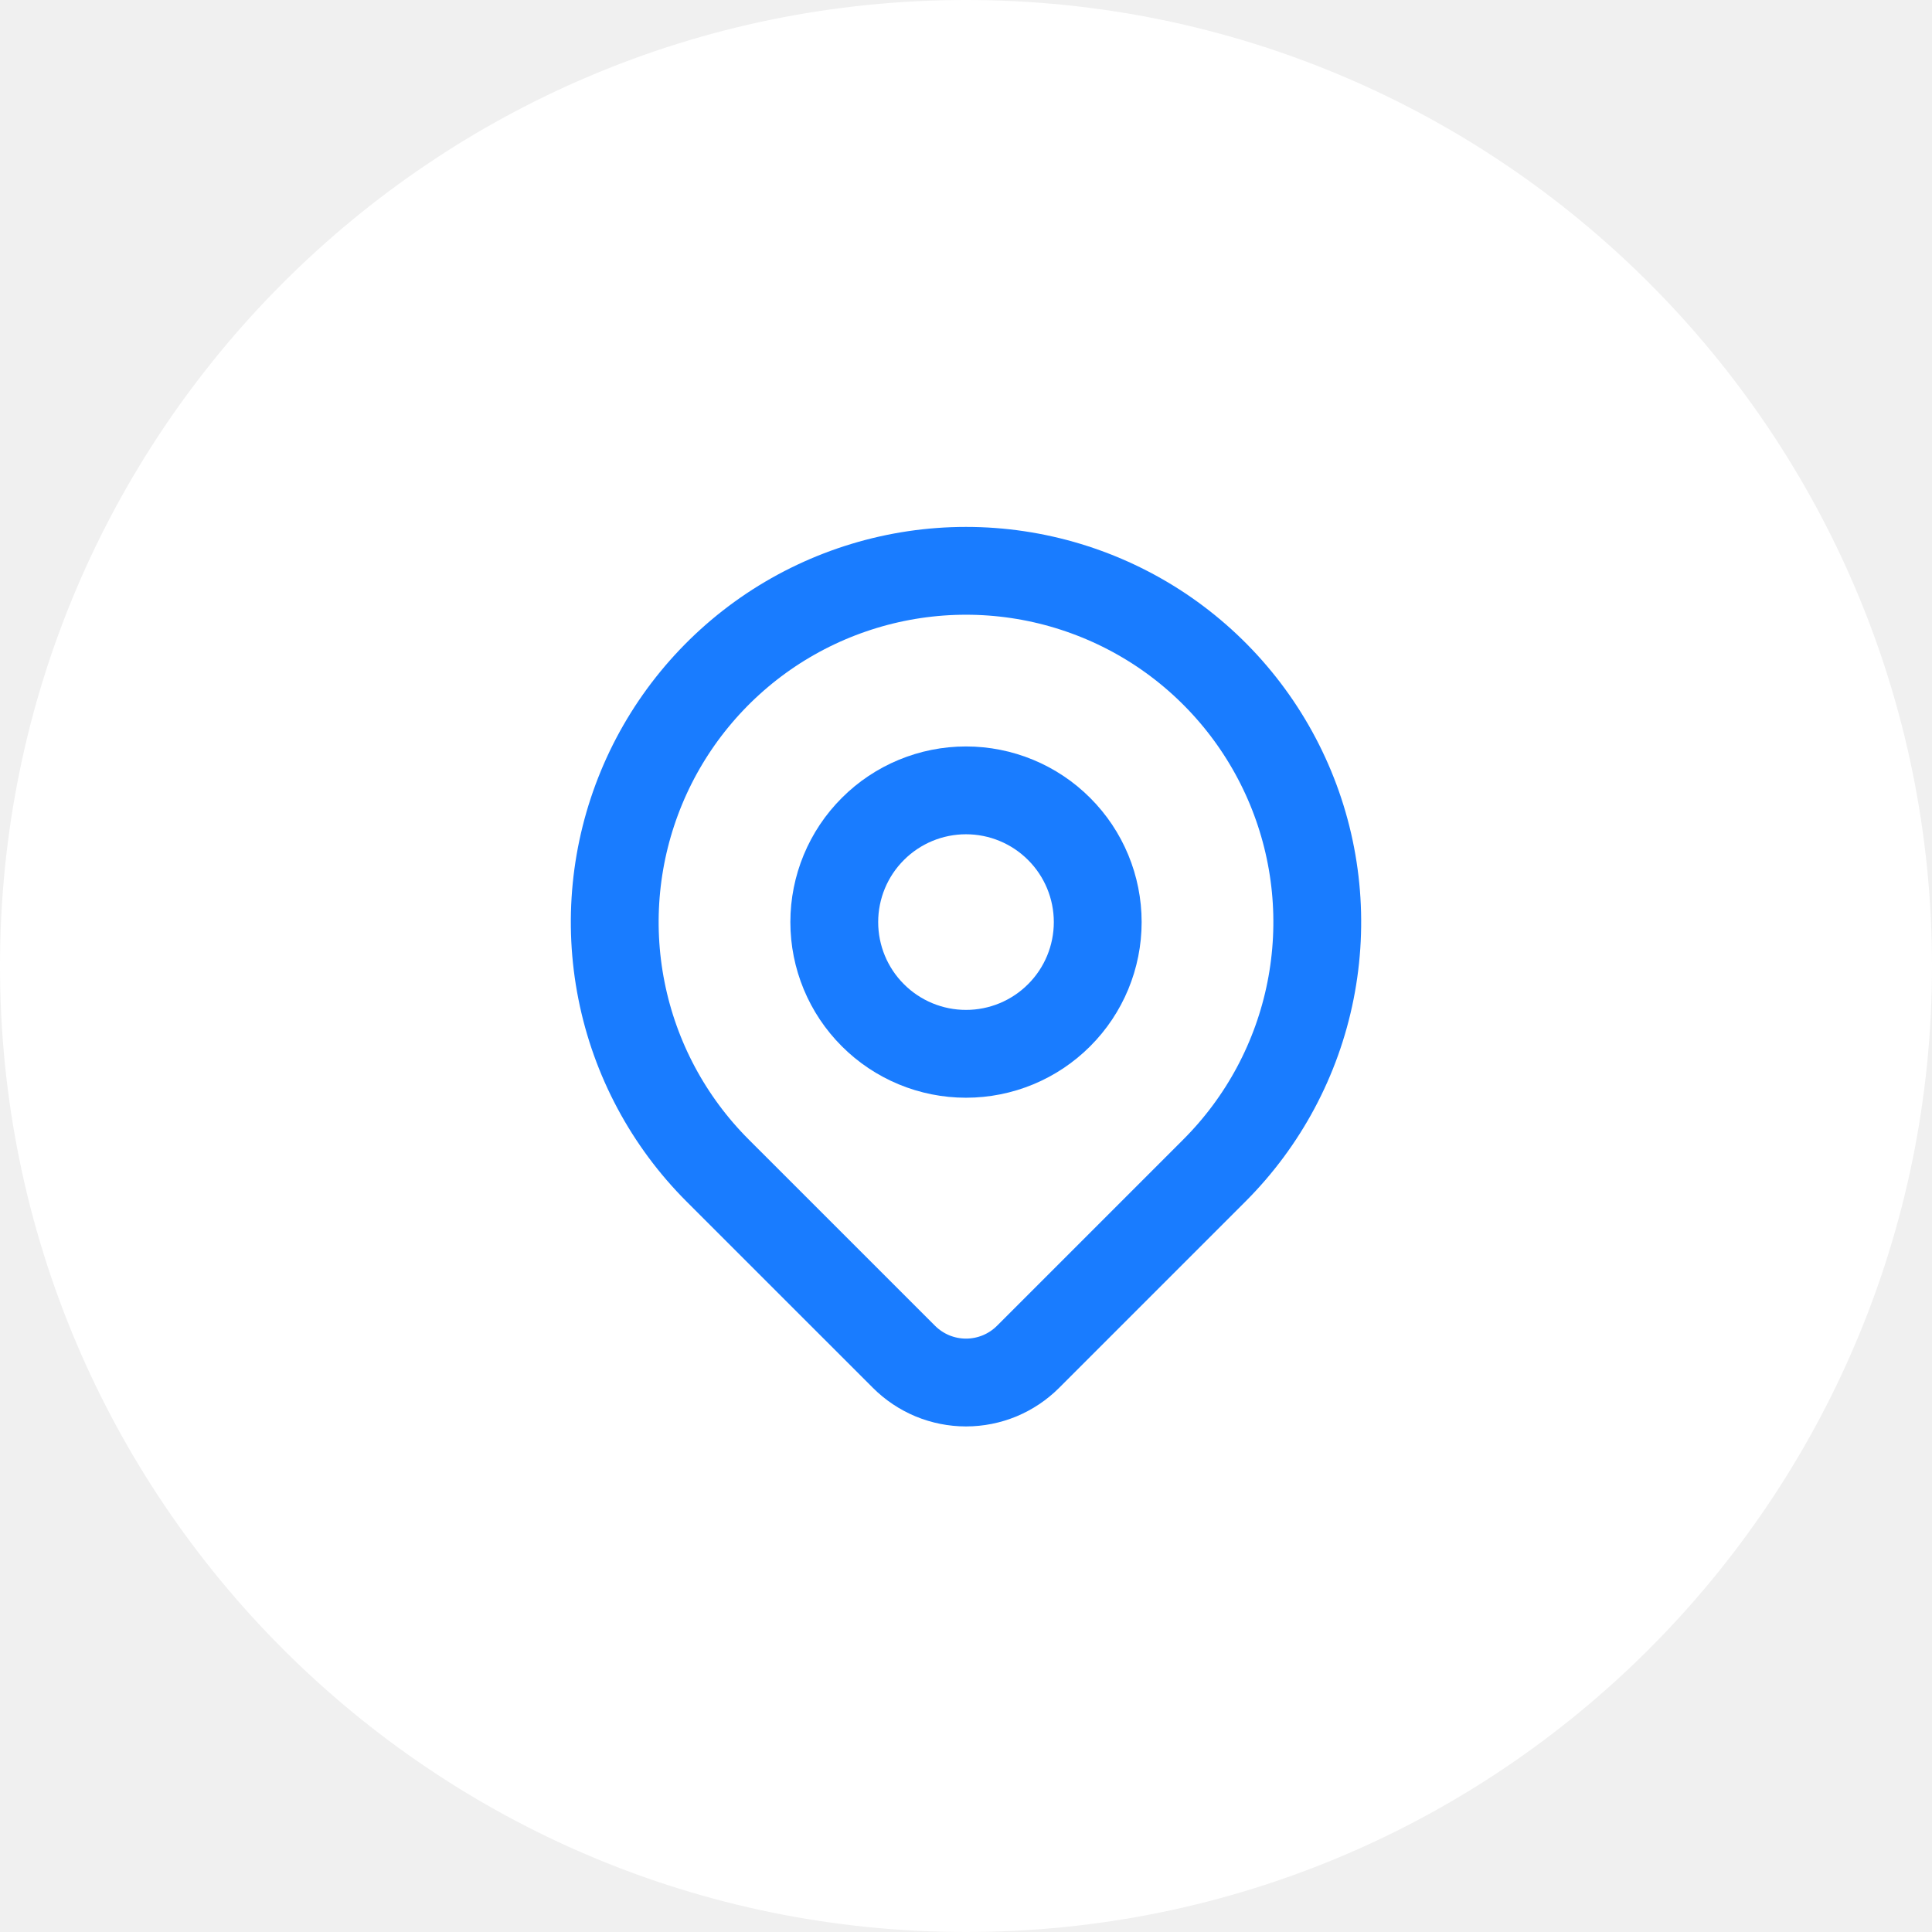
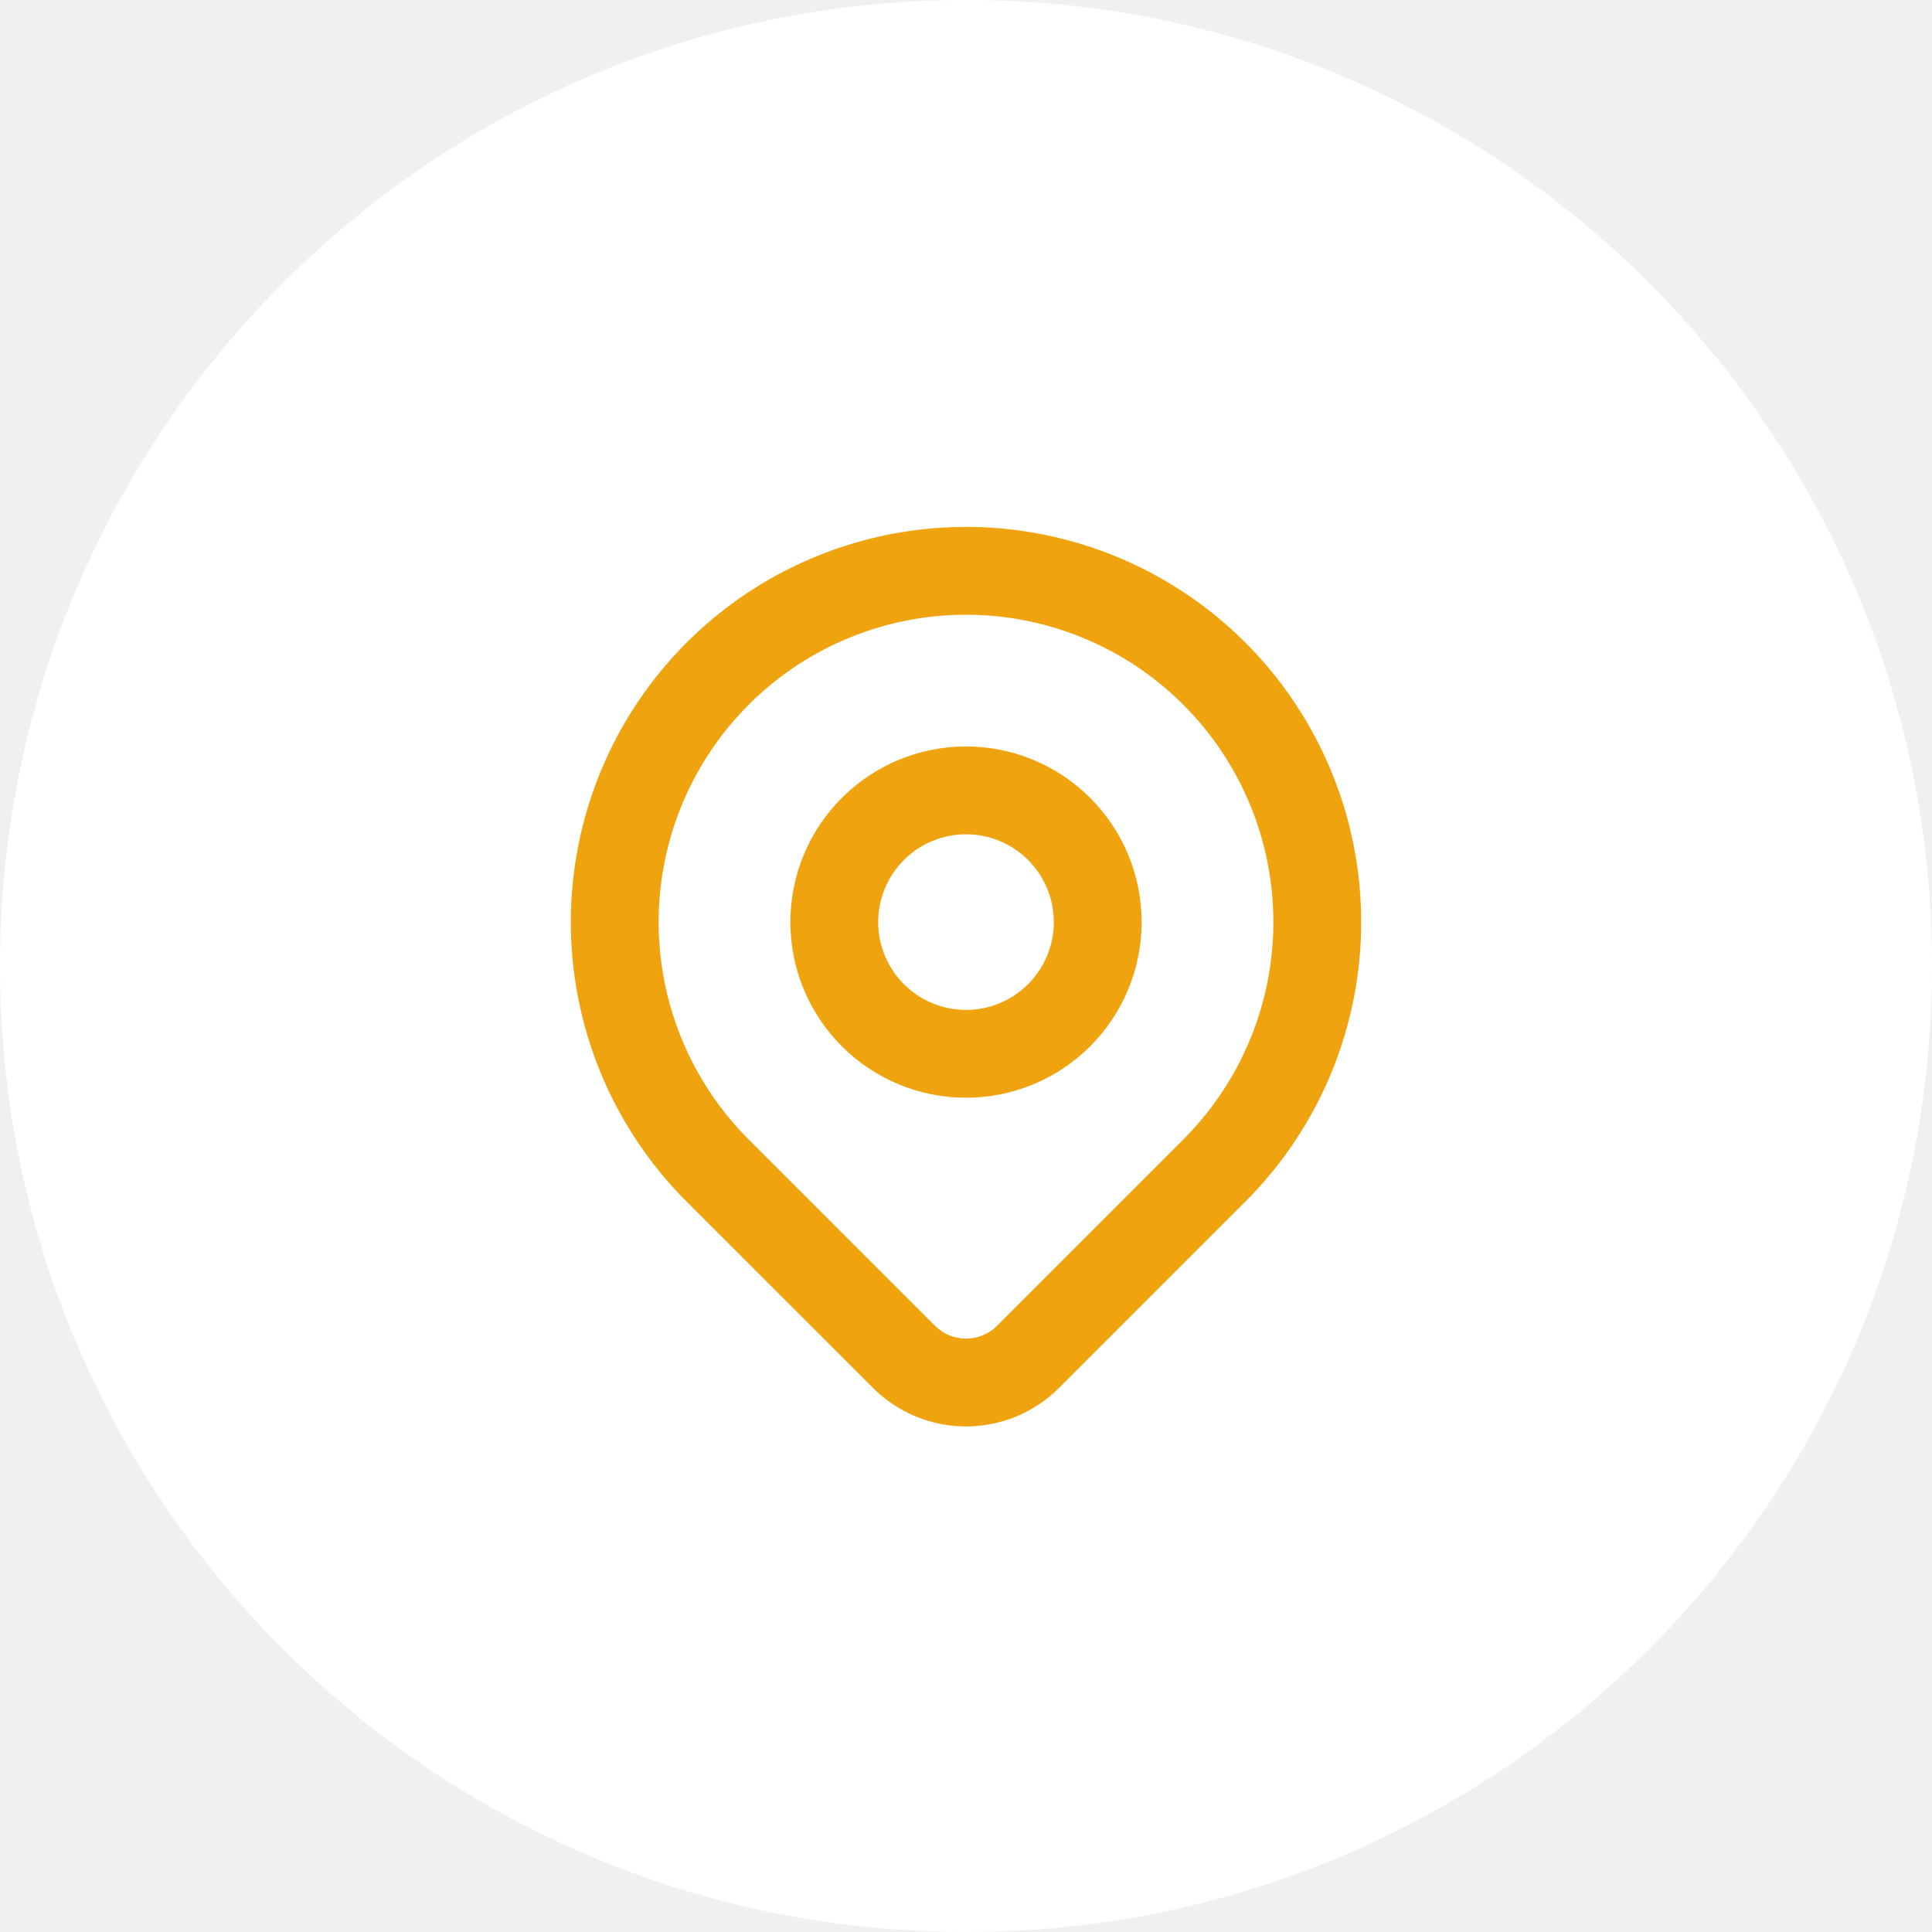
<svg xmlns="http://www.w3.org/2000/svg" width="44" height="44" viewBox="0 0 44 44" fill="none">
  <rect width="44" height="44" rx="22" fill="white" />
-   <path d="M27.657 26.657L23.414 30.9C23.228 31.086 23.008 31.233 22.766 31.334C22.523 31.434 22.263 31.486 22 31.486C21.738 31.486 21.478 31.434 21.235 31.334C20.993 31.233 20.773 31.086 20.587 30.9L16.343 26.657C15.224 25.538 14.462 24.113 14.154 22.561C13.845 21.009 14.004 19.401 14.609 17.939C15.214 16.477 16.24 15.228 17.555 14.348C18.871 13.47 20.418 13 22 13C23.582 13 25.129 13.47 26.445 14.348C27.76 15.228 28.785 16.477 29.391 17.939C29.997 19.401 30.155 21.009 29.846 22.561C29.538 24.113 28.776 25.538 27.657 26.657V26.657Z" stroke="#197CFF" stroke-width="2" stroke-linecap="round" stroke-linejoin="round" />
-   <path d="M25 21C25 21.796 24.684 22.559 24.121 23.121C23.559 23.684 22.796 24 22 24C21.204 24 20.441 23.684 19.879 23.121C19.316 22.559 19 21.796 19 21C19 20.204 19.316 19.441 19.879 18.879C20.441 18.316 21.204 18 22 18C22.796 18 23.559 18.316 24.121 18.879C24.684 19.441 25 20.204 25 21V21Z" stroke="#197CFF" stroke-width="2" stroke-linecap="round" stroke-linejoin="round" />
+   <path d="M27.657 26.657L23.414 30.9C23.228 31.086 23.008 31.233 22.766 31.334C22.523 31.434 22.263 31.486 22 31.486C21.738 31.486 21.478 31.434 21.235 31.334C20.993 31.233 20.773 31.086 20.587 30.9L16.343 26.657C15.224 25.538 14.462 24.113 14.154 22.561C13.845 21.009 14.004 19.401 14.609 17.939C15.214 16.477 16.24 15.228 17.555 14.348C18.871 13.47 20.418 13 22 13C23.582 13 25.129 13.47 26.445 14.348C27.76 15.228 28.785 16.477 29.391 17.939C29.997 19.401 30.155 21.009 29.846 22.561C29.538 24.113 28.776 25.538 27.657 26.657V26.657Z" stroke="#efa30e" stroke-width="2" stroke-linecap="round" stroke-linejoin="round" />
+   <path d="M25 21C25 21.796 24.684 22.559 24.121 23.121C23.559 23.684 22.796 24 22 24C21.204 24 20.441 23.684 19.879 23.121C19.316 22.559 19 21.796 19 21C19 20.204 19.316 19.441 19.879 18.879C20.441 18.316 21.204 18 22 18C22.796 18 23.559 18.316 24.121 18.879C24.684 19.441 25 20.204 25 21V21Z" stroke="#efa30e" stroke-width="2" stroke-linecap="round" stroke-linejoin="round" />
</svg>
